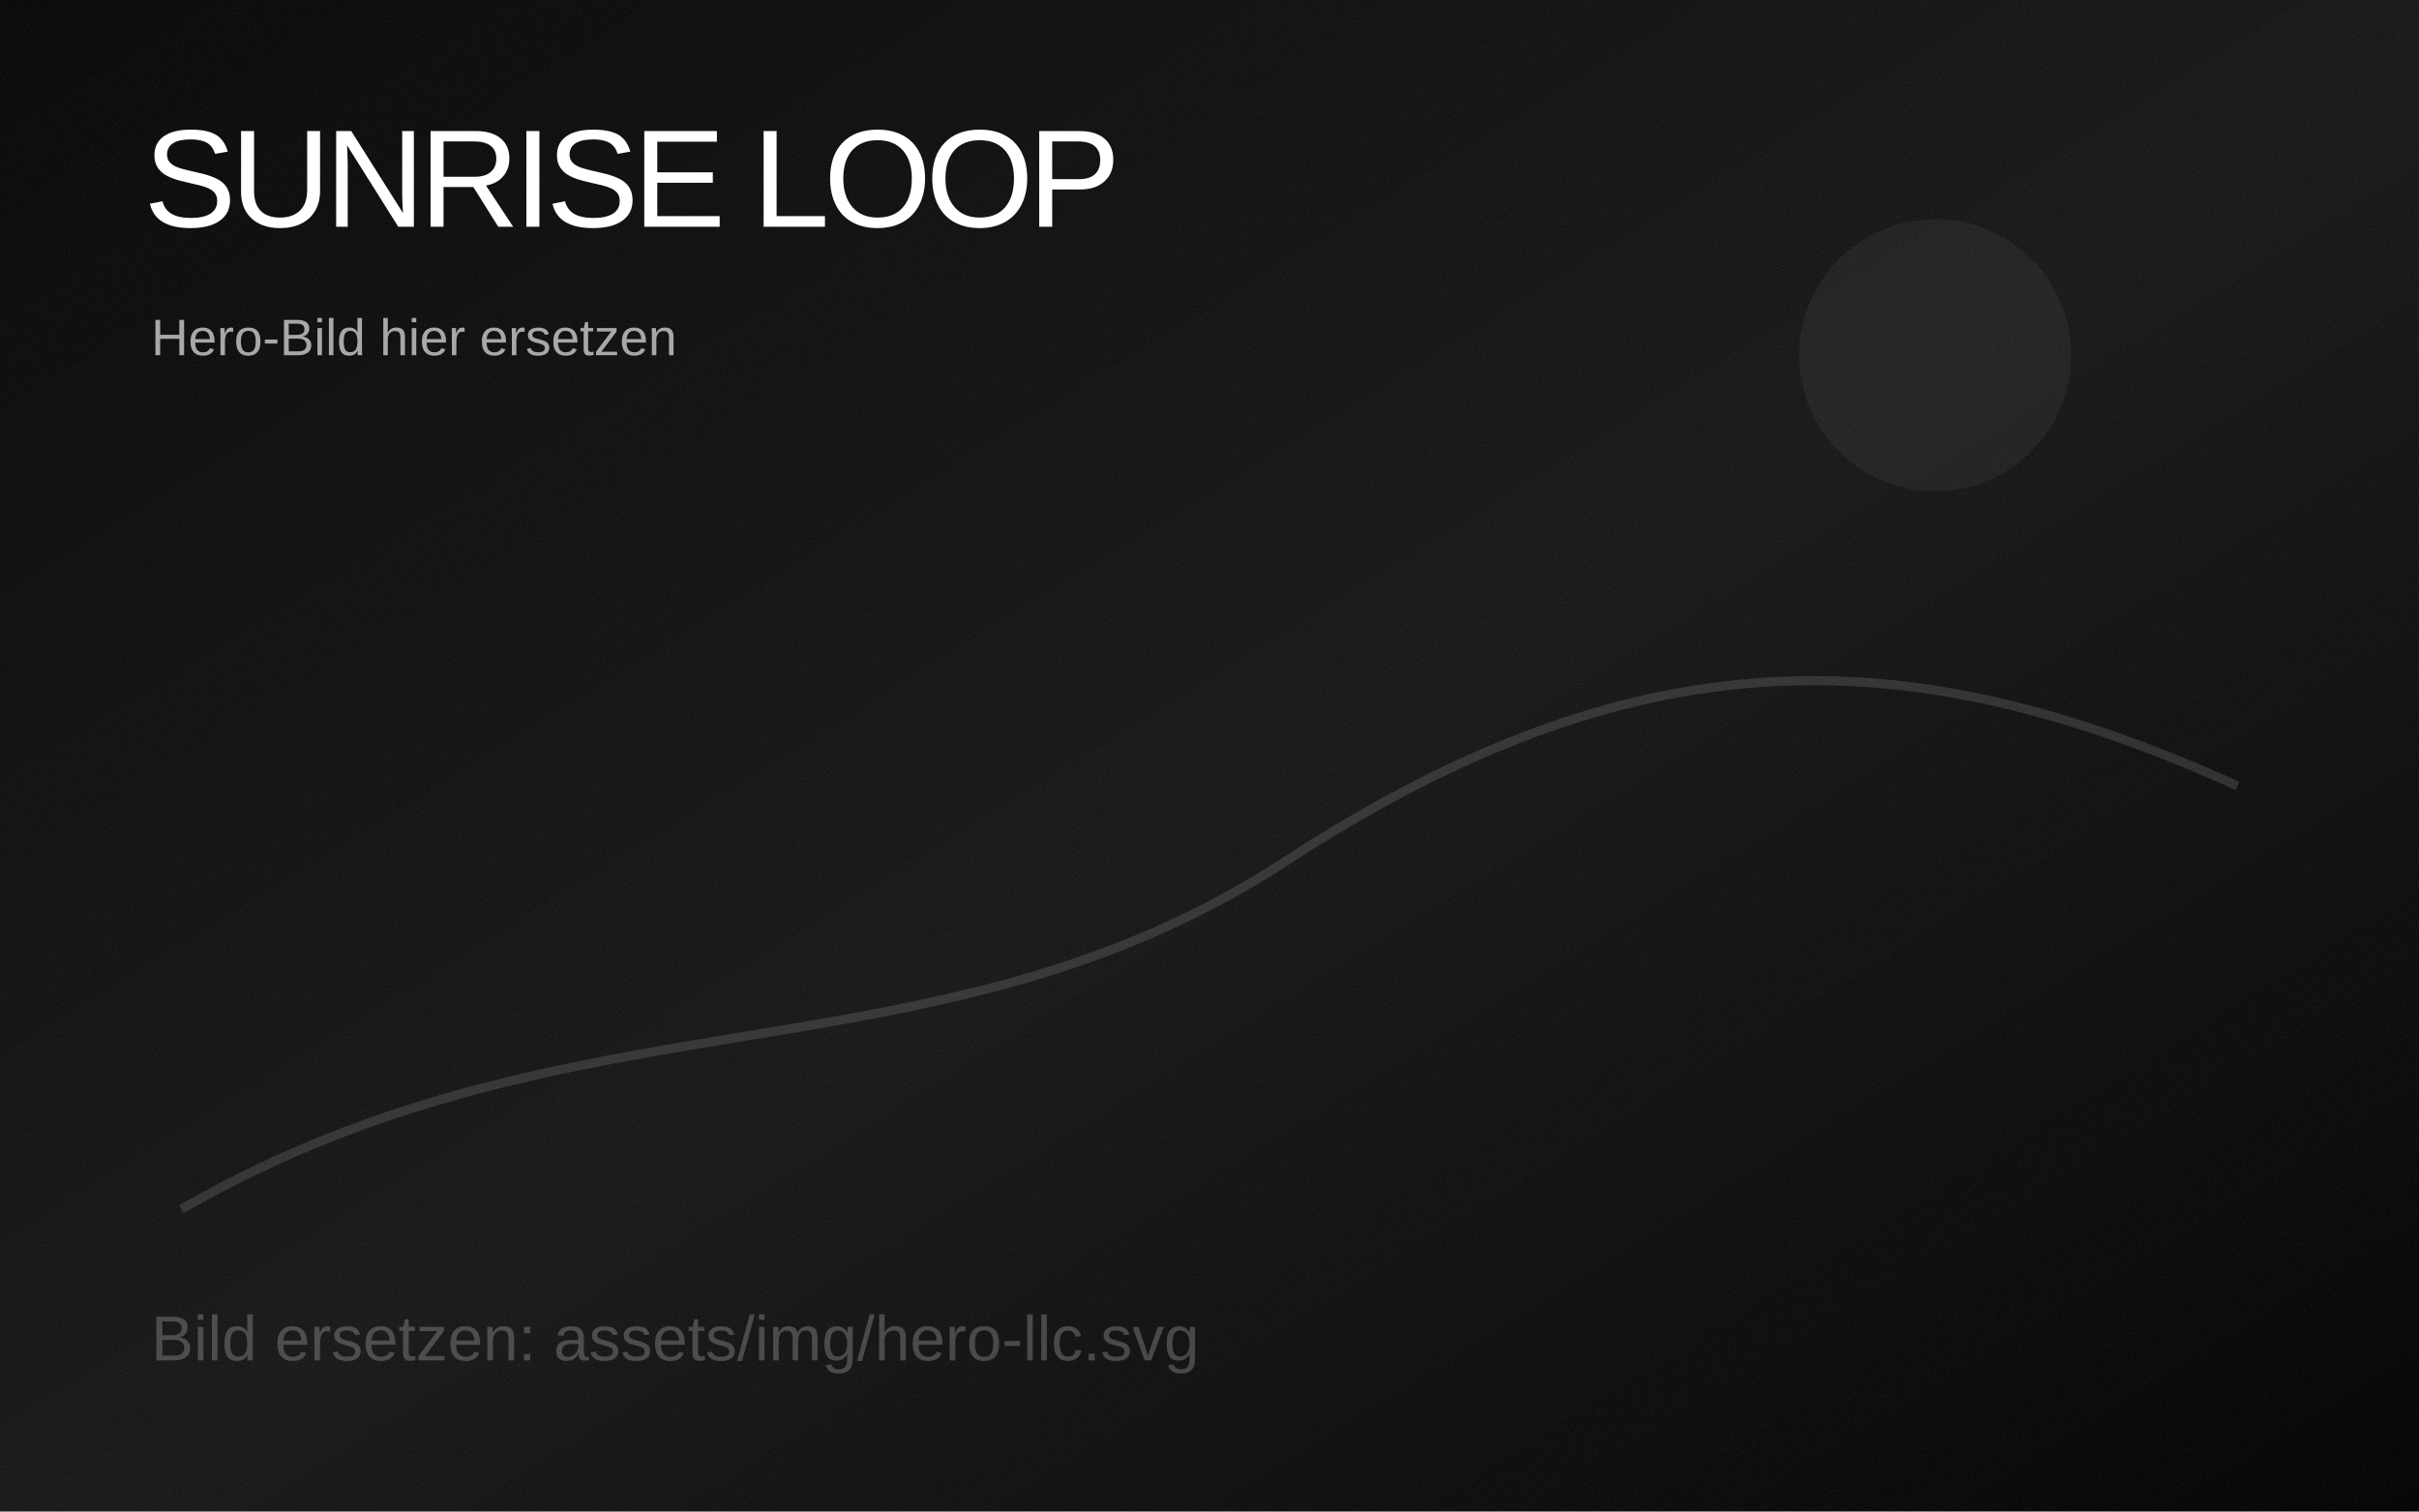
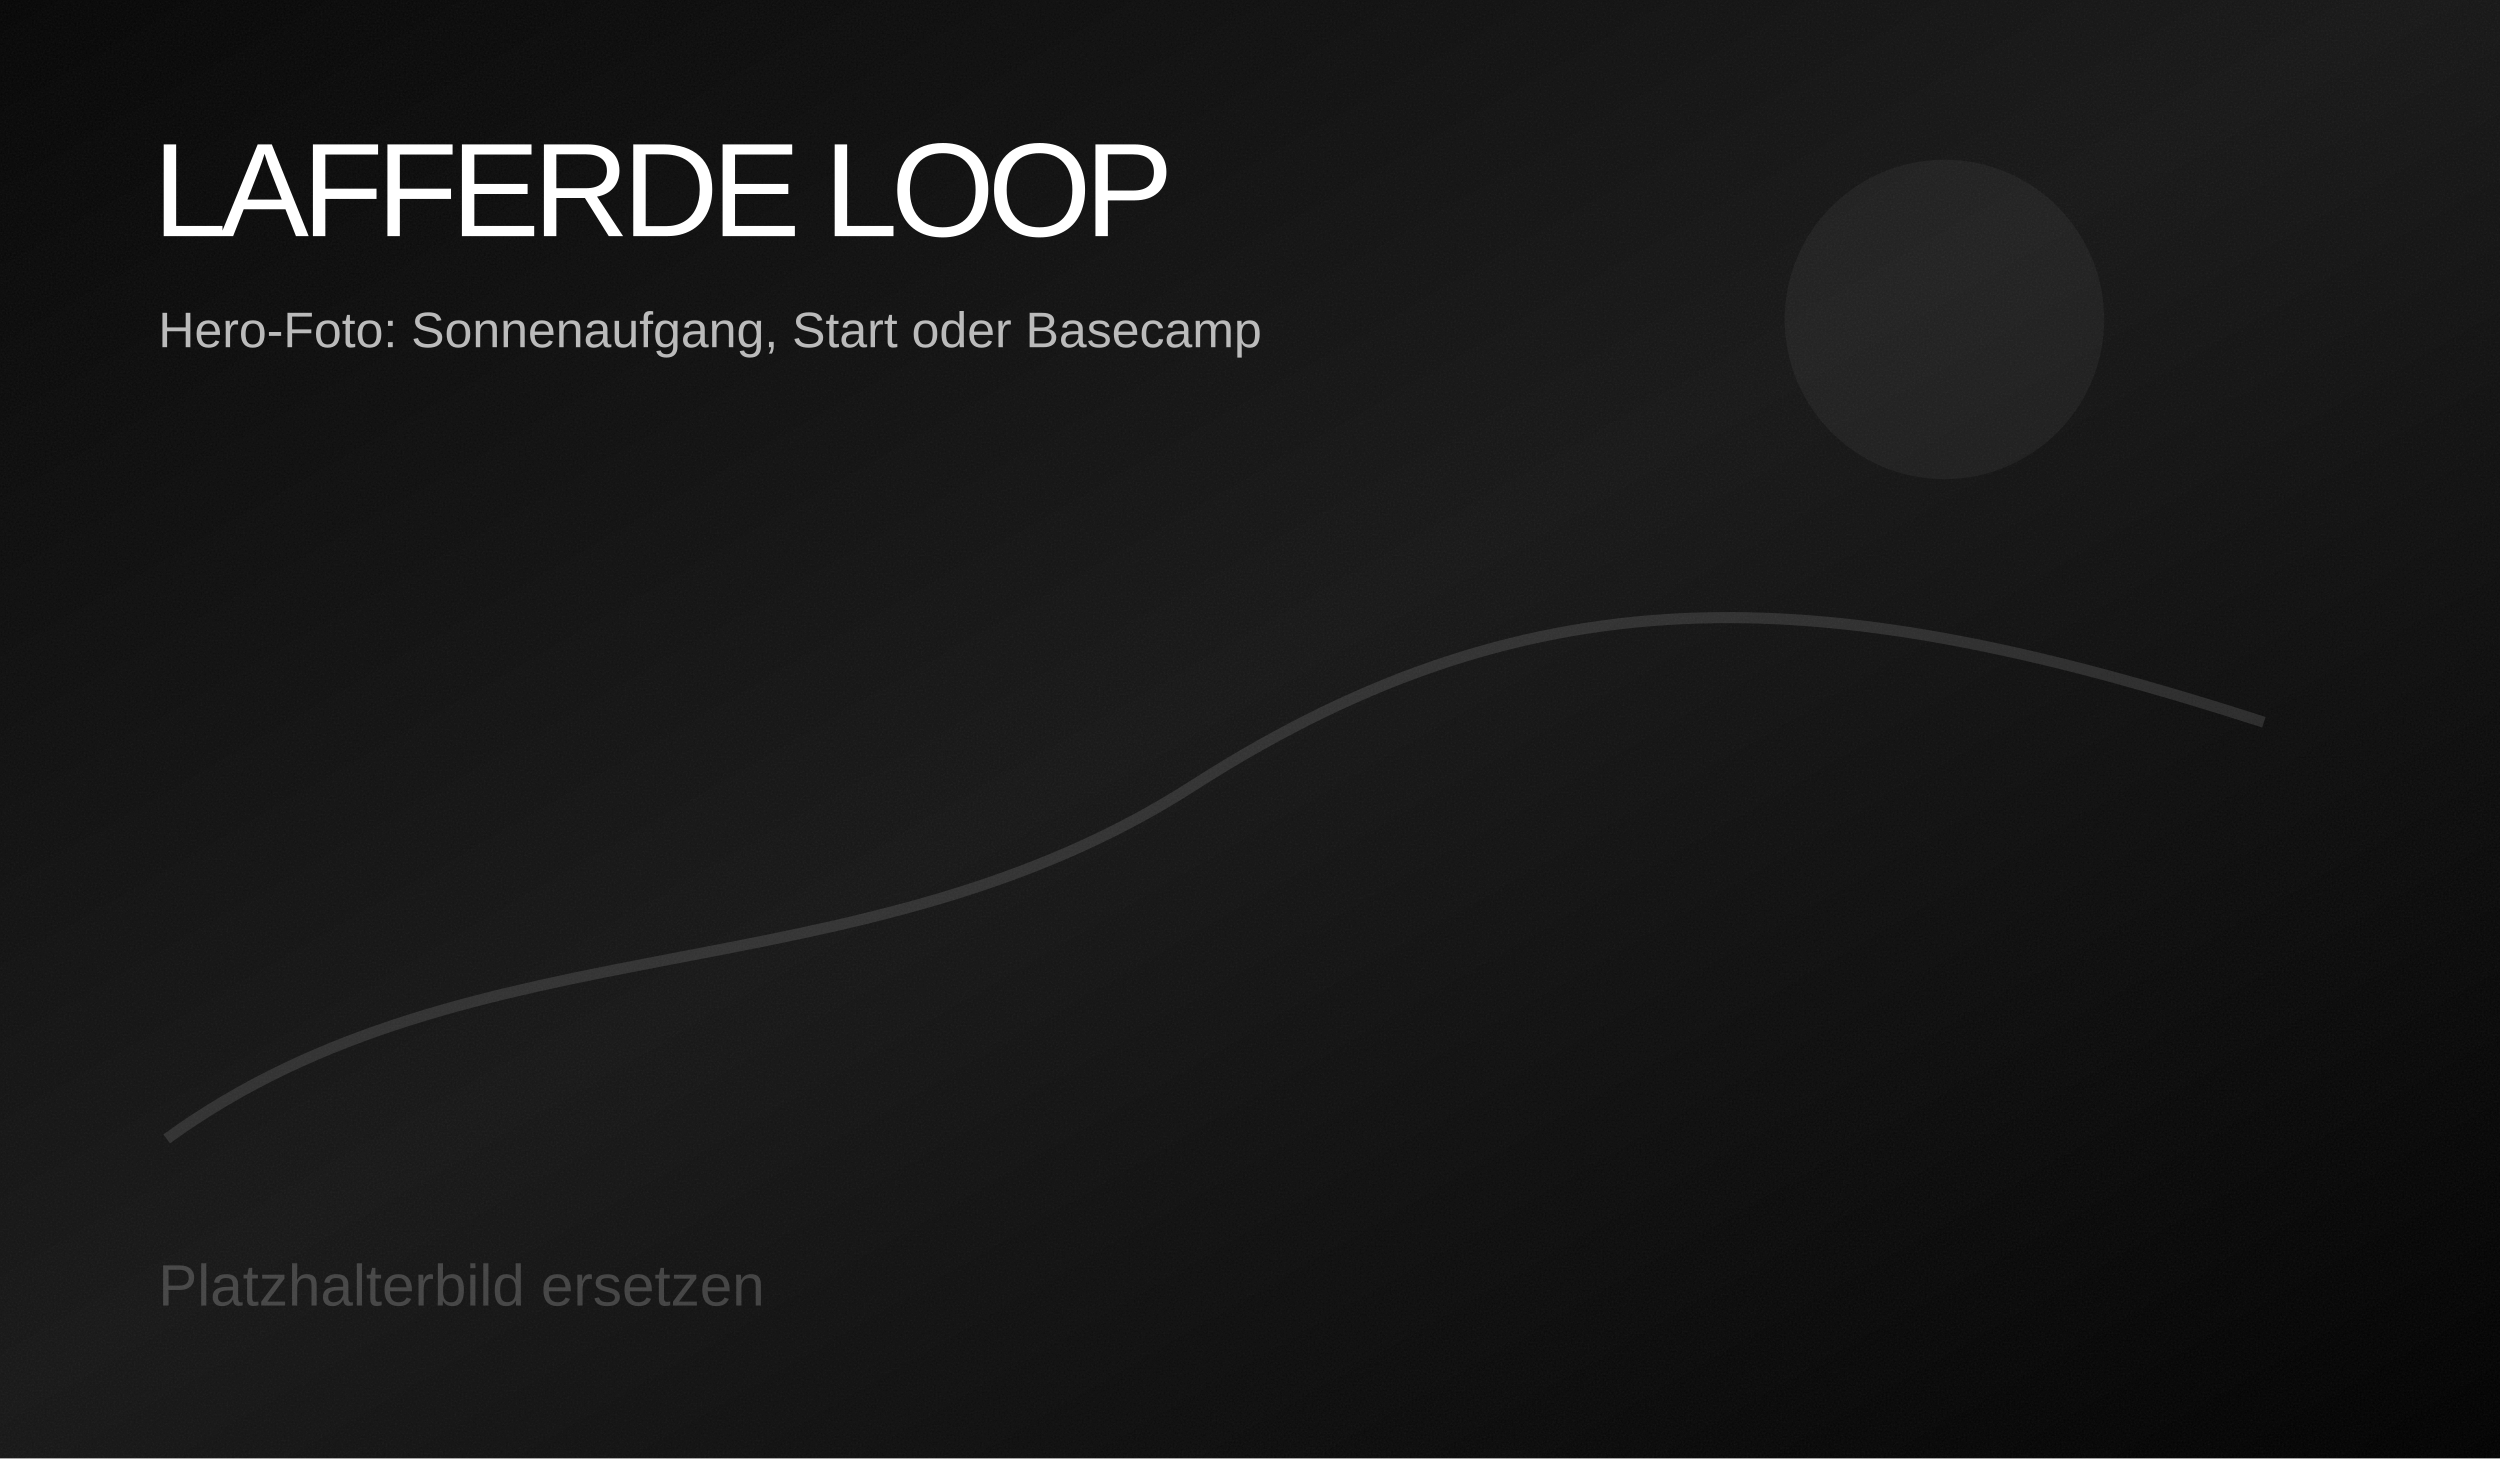
- <svg xmlns="http://www.w3.org/2000/svg" viewBox="0 0 1600 1000">
+ <svg xmlns="http://www.w3.org/2000/svg" viewBox="0 0 1800 1050">
  <defs>
-     <linearGradient id="g" x1="0" x2="1" y1="0" y2="1">
-       <stop stop-color="#050505" offset="0" />
-       <stop stop-color="#161616" offset="0.52" />
-       <stop stop-color="#000000" offset="1" />
+     <linearGradient id="g" x1="0" y1="0" x2="1" y2="1">
+       <stop offset="0" stop-color="#050505" />
+       <stop offset=".48" stop-color="#171717" />
+       <stop offset="1" stop-color="#000000" />
    </linearGradient>
-     <filter id="noise">
-       <feTurbulence type="fractalNoise" baseFrequency=".8" numOctaves="2" stitchTiles="stitch" />
+     <filter id="grain">
+       <feTurbulence type="fractalNoise" baseFrequency=".75" numOctaves="3" stitchTiles="stitch" />
      <feColorMatrix type="saturate" values="0" />
      <feComponentTransfer>
        <feFuncA type="table" tableValues="0 .08" />
      </feComponentTransfer>
    </filter>
  </defs>
-   <rect width="1600" height="1000" fill="url(#g)" />
-   <rect width="1600" height="1000" filter="url(#noise)" />
-   <path d="M120 800 C 380 650, 620 720, 850 570 S 1260 420, 1480 520" stroke="white" stroke-opacity=".13" stroke-width="6" fill="none" />
-   <circle cx="1280" cy="235" r="90" fill="white" fill-opacity=".05" />
-   <text x="95" y="150" font-family="Arial Black, Arial" font-size="92" fill="white" letter-spacing="-4">SUNRISE LOOP</text>
-   <text x="100" y="235" font-family="Arial" font-size="34" fill="#a8a8a8">Hero-Bild hier ersetzen</text>
-   <text x="100" y="900" font-family="Arial Black, Arial" font-size="42" fill="white" fill-opacity=".22">Bild ersetzen: assets/img/hero-llc.svg</text>
+   <rect width="1800" height="1050" fill="url(#g)" />
+   <rect width="1800" height="1050" filter="url(#grain)" opacity=".8" />
+   <path d="M120 820 C 340 660, 620 720, 860 565 C 1110 405, 1320 420, 1630 520" fill="none" stroke="white" stroke-opacity=".12" stroke-width="8" />
+   <circle cx="1400" cy="230" r="115" fill="white" opacity=".045" />
+   <text x="110" y="170" font-family="Arial Black, Arial" font-size="96" fill="white" letter-spacing="-5">LAFFERDE LOOP</text>
+   <text x="114" y="250" font-family="Arial" font-size="36" fill="#bbbbbb">Hero-Foto: Sonnenaufgang, Start oder Basecamp</text>
+   <text x="114" y="940" font-family="Arial Black, Arial" font-size="42" fill="white" opacity=".20">Platzhalterbild ersetzen</text>
</svg>
